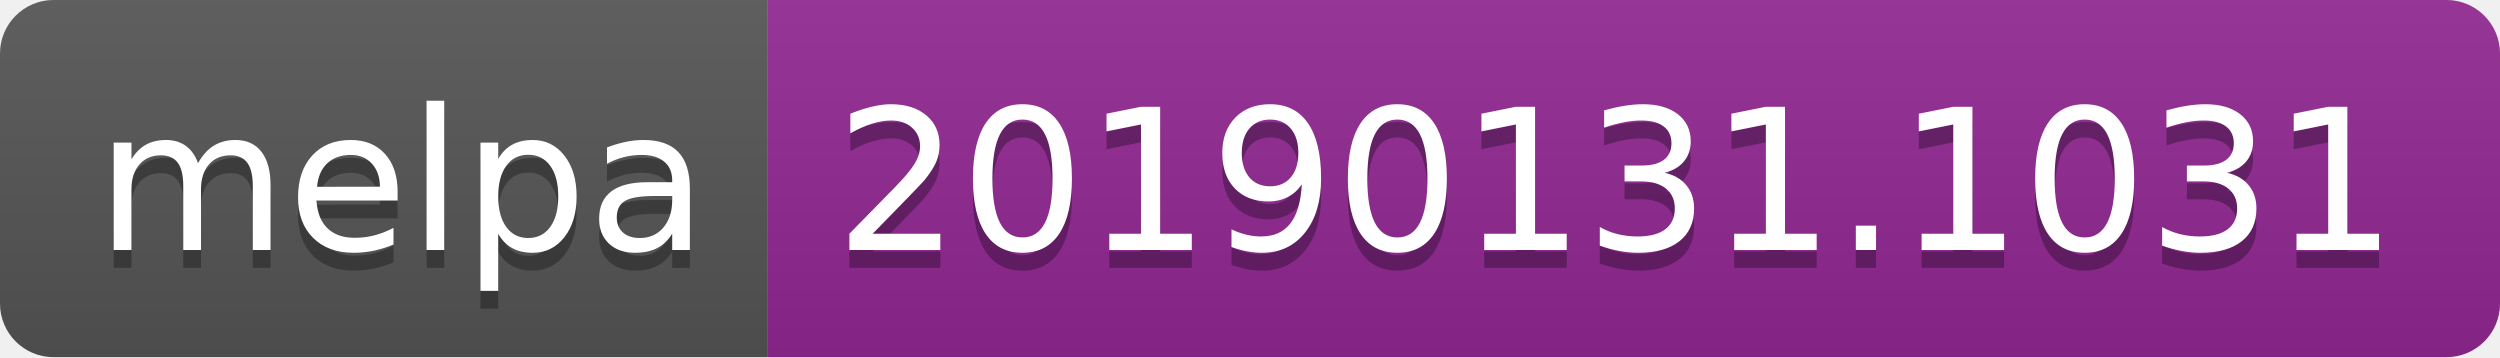
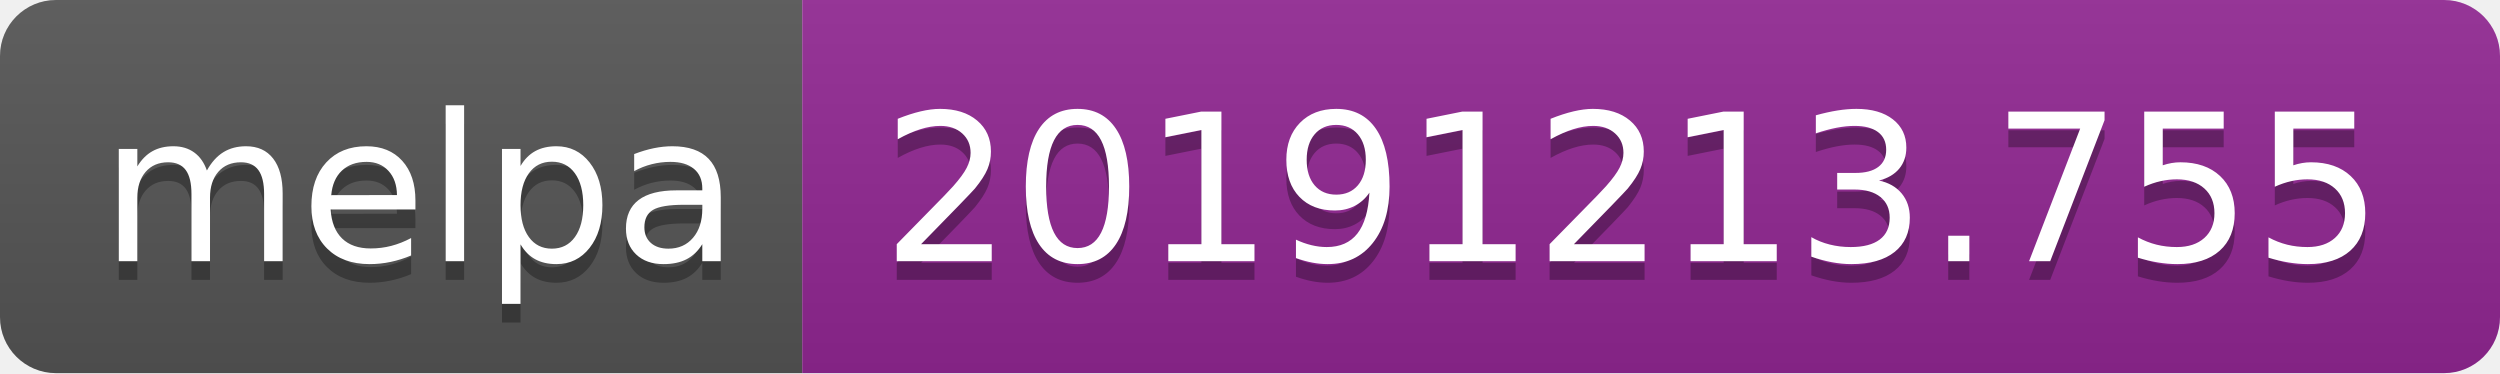
- <svg xmlns="http://www.w3.org/2000/svg" width="140" height="20">
+ <svg xmlns="http://www.w3.org/2000/svg" width="134" height="20">
  <linearGradient id="b" x2="0" y2="100%">
    <stop offset="0" stop-color="#bbb" stop-opacity=".1" />
    <stop offset="1" stop-opacity=".1" />
  </linearGradient>
  <clipPath id="a">
-     <rect width="140" height="20" rx="3" fill="#fff" />
+     <rect width="134" height="20" rx="3" fill="#fff" />
  </clipPath>
  <g clip-path="url(#a)">
    <path fill="#555" d="M0 0h43v20H0z" />
-     <path fill="#922793" d="M43 0h97v20H43z" />
-     <path fill="url(#b)" d="M0 0h140v20H0z" />
+     <path fill="#922793" d="M43 0h91v20H43z" />
+     <path fill="url(#b)" d="M0 0h134v20H0z" />
  </g>
  <g fill="#fff" text-anchor="middle" font-family="DejaVu Sans,Verdana,Geneva,sans-serif" font-size="110">
    <text x="225" y="150" fill="#010101" fill-opacity=".3" transform="scale(.1)" textLength="330">melpa</text>
    <text x="225" y="140" transform="scale(.1)" textLength="330">melpa</text>
-     <text x="905" y="150" fill="#010101" fill-opacity=".3" transform="scale(.1)" textLength="870">20190131.1031</text>
-     <text x="905" y="140" transform="scale(.1)" textLength="870">20190131.1031</text>
+     <text x="875" y="150" fill="#010101" fill-opacity=".3" transform="scale(.1)" textLength="810">20191213.755</text>
+     <text x="875" y="140" transform="scale(.1)" textLength="810">20191213.755</text>
  </g>
</svg>
